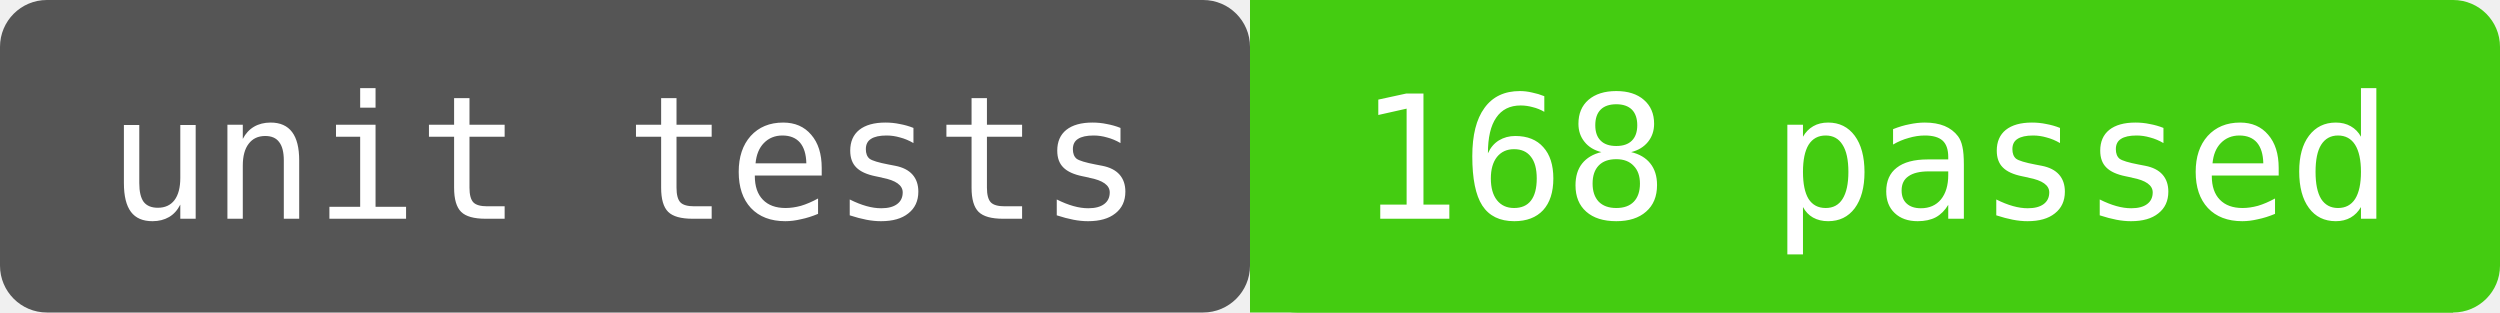
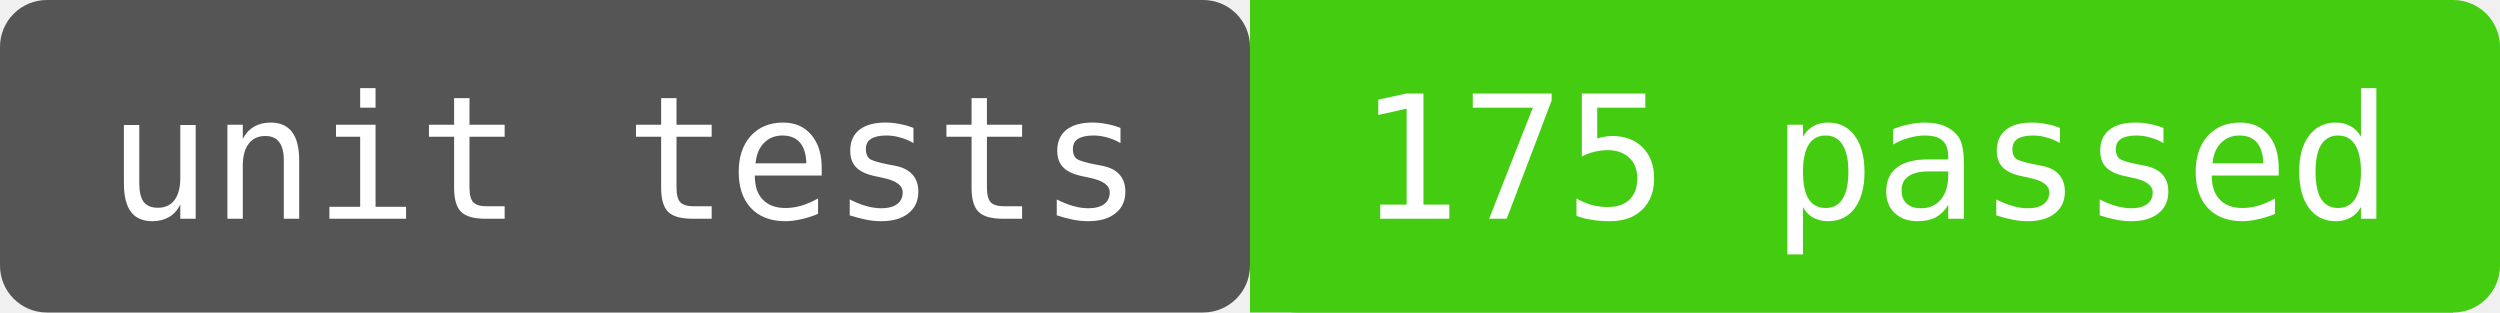
- <svg xmlns="http://www.w3.org/2000/svg" width="160" height="20" viewBox="0 0 160 20" role="img" aria-label="unit tests: 168 passed">
+ <svg xmlns="http://www.w3.org/2000/svg" width="160" height="20" viewBox="0 0 160 20" role="img" aria-label="unit tests: 175 passed">
  <rect width="80" height="20" rx="3" fill="#555" />
  <rect x="80" width="80" height="20" rx="3" fill="#4c1" />
  <rect x="80" width="77" height="20" fill="#4c1" />
  <text x="40" y="14" font-family="monospace" font-size="11" fill="#fff" text-anchor="middle">unit tests</text>
-   <text x="120" y="14" font-family="monospace" font-size="11" fill="#fff" text-anchor="middle">168 passed</text>
+   <text x="120" y="14" font-family="monospace" font-size="11" fill="#fff" text-anchor="middle">175 passed</text>
</svg>
